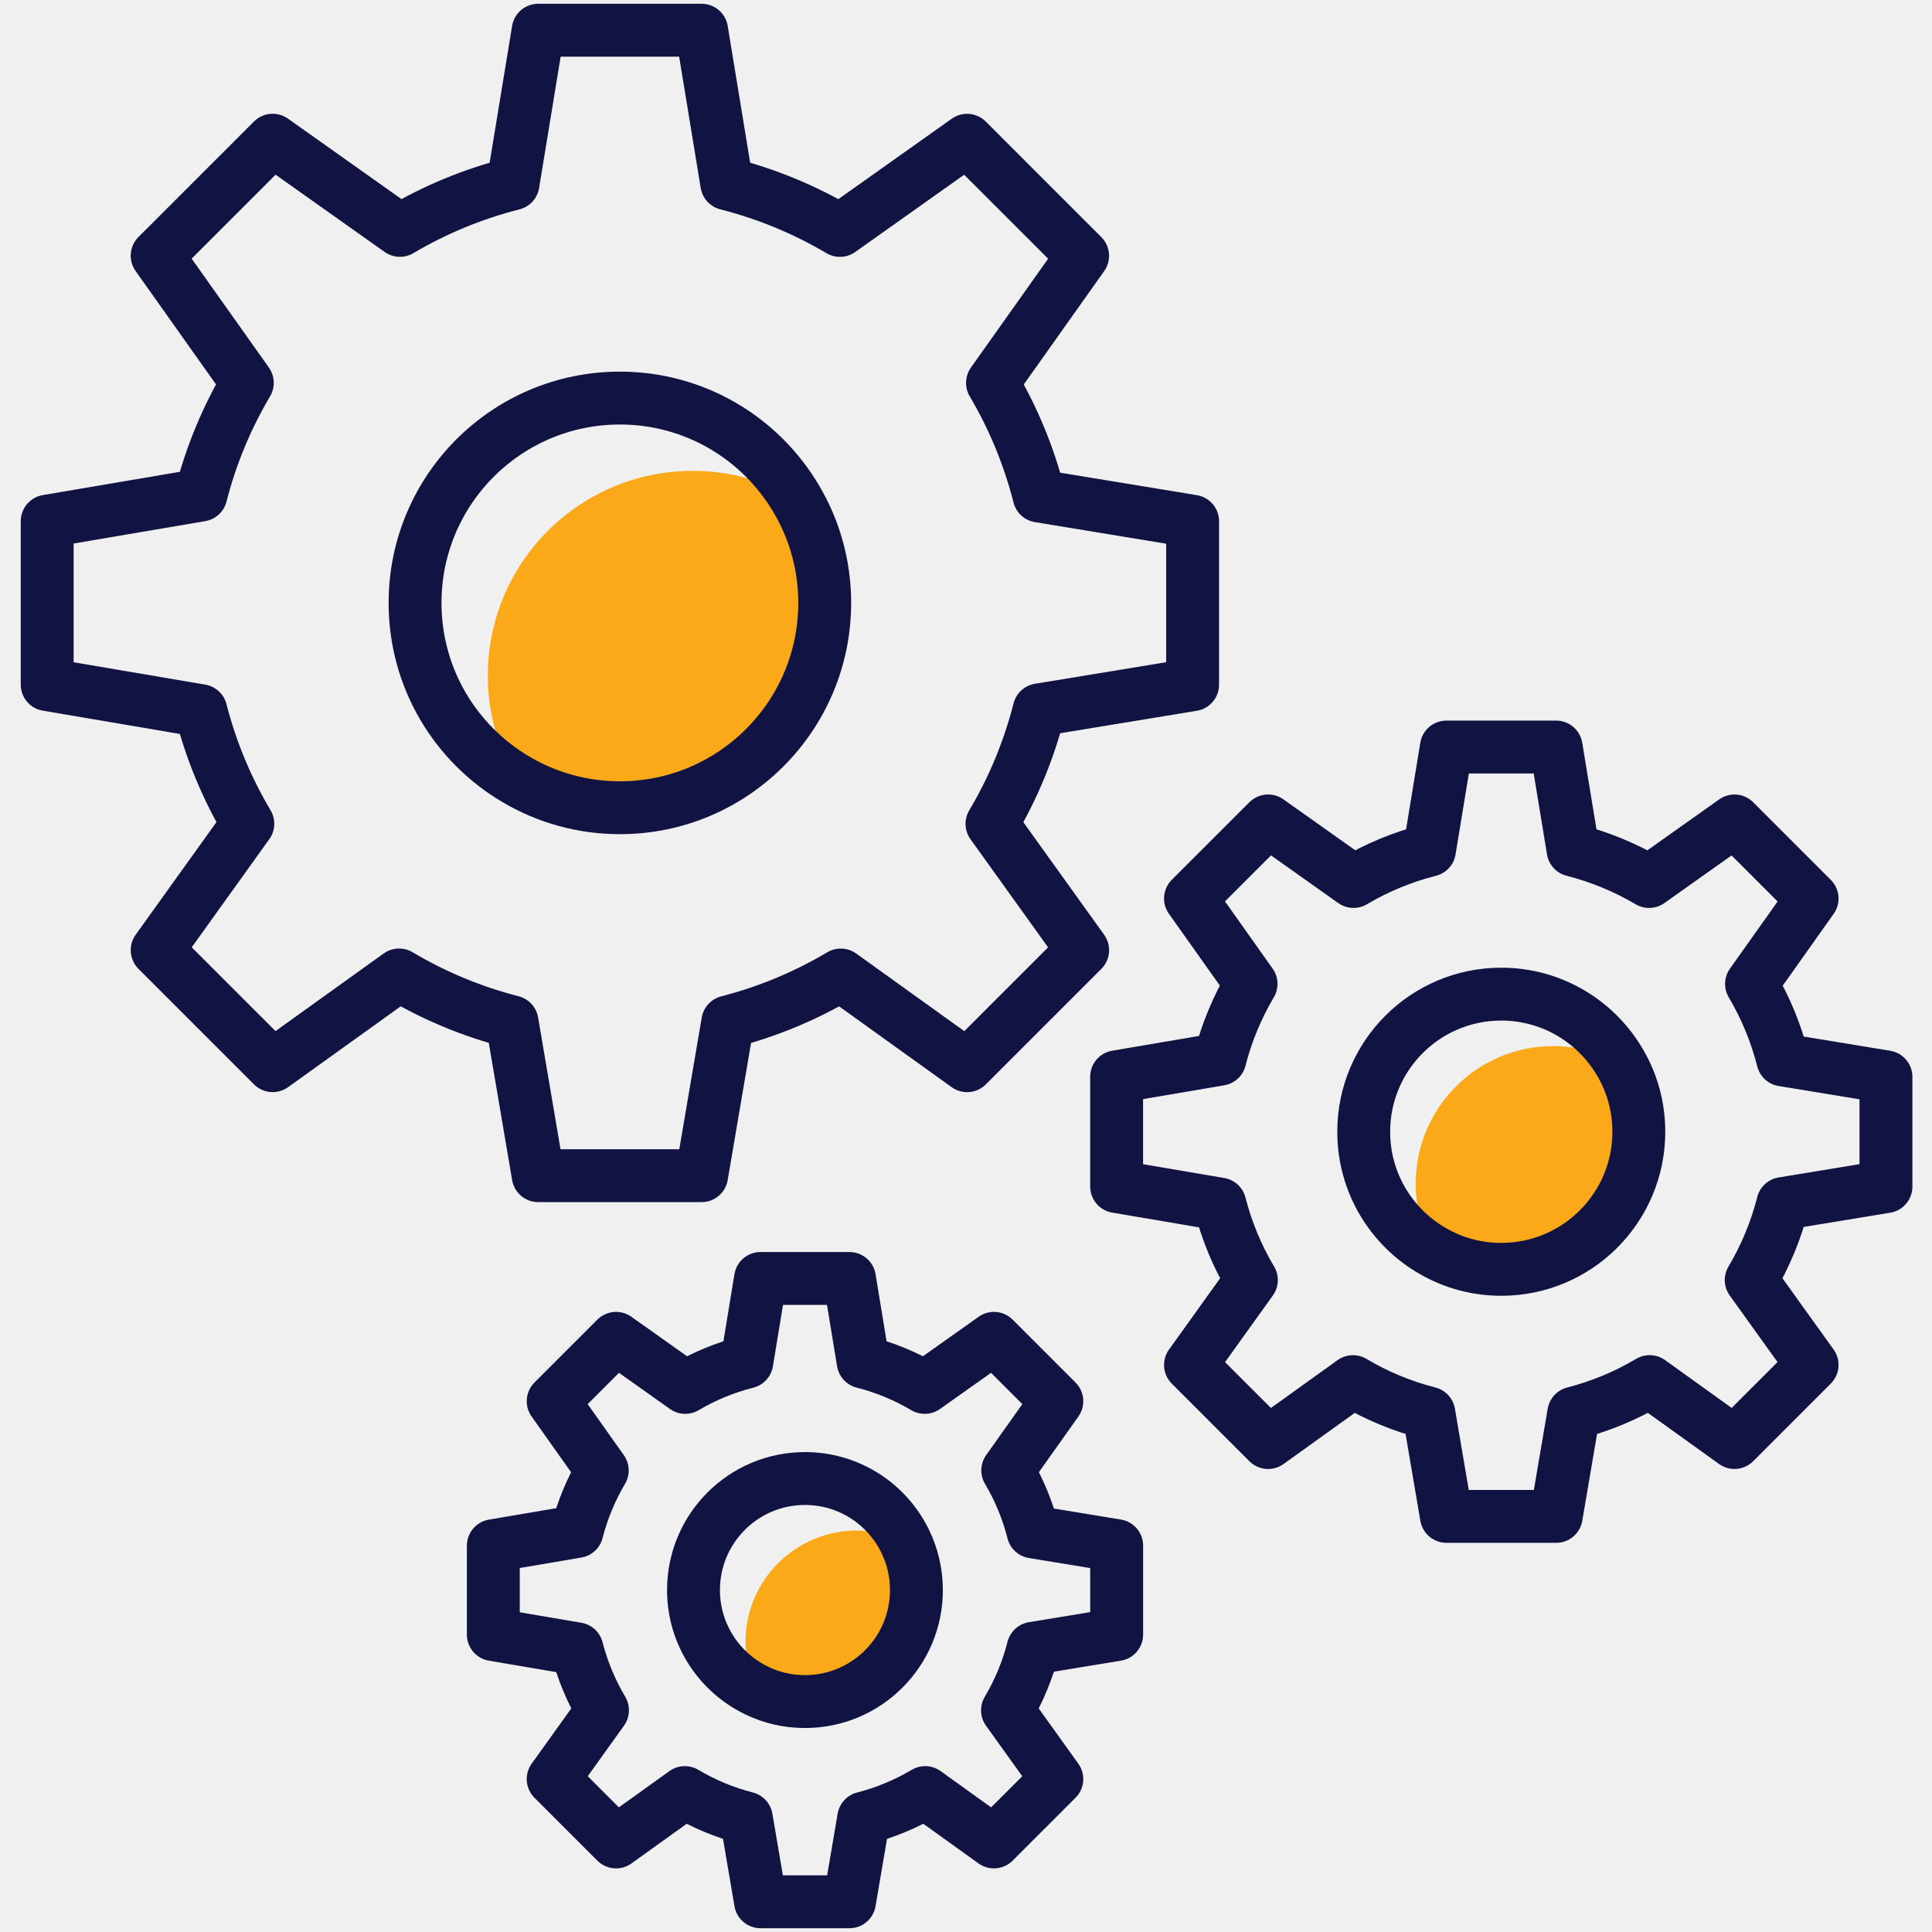
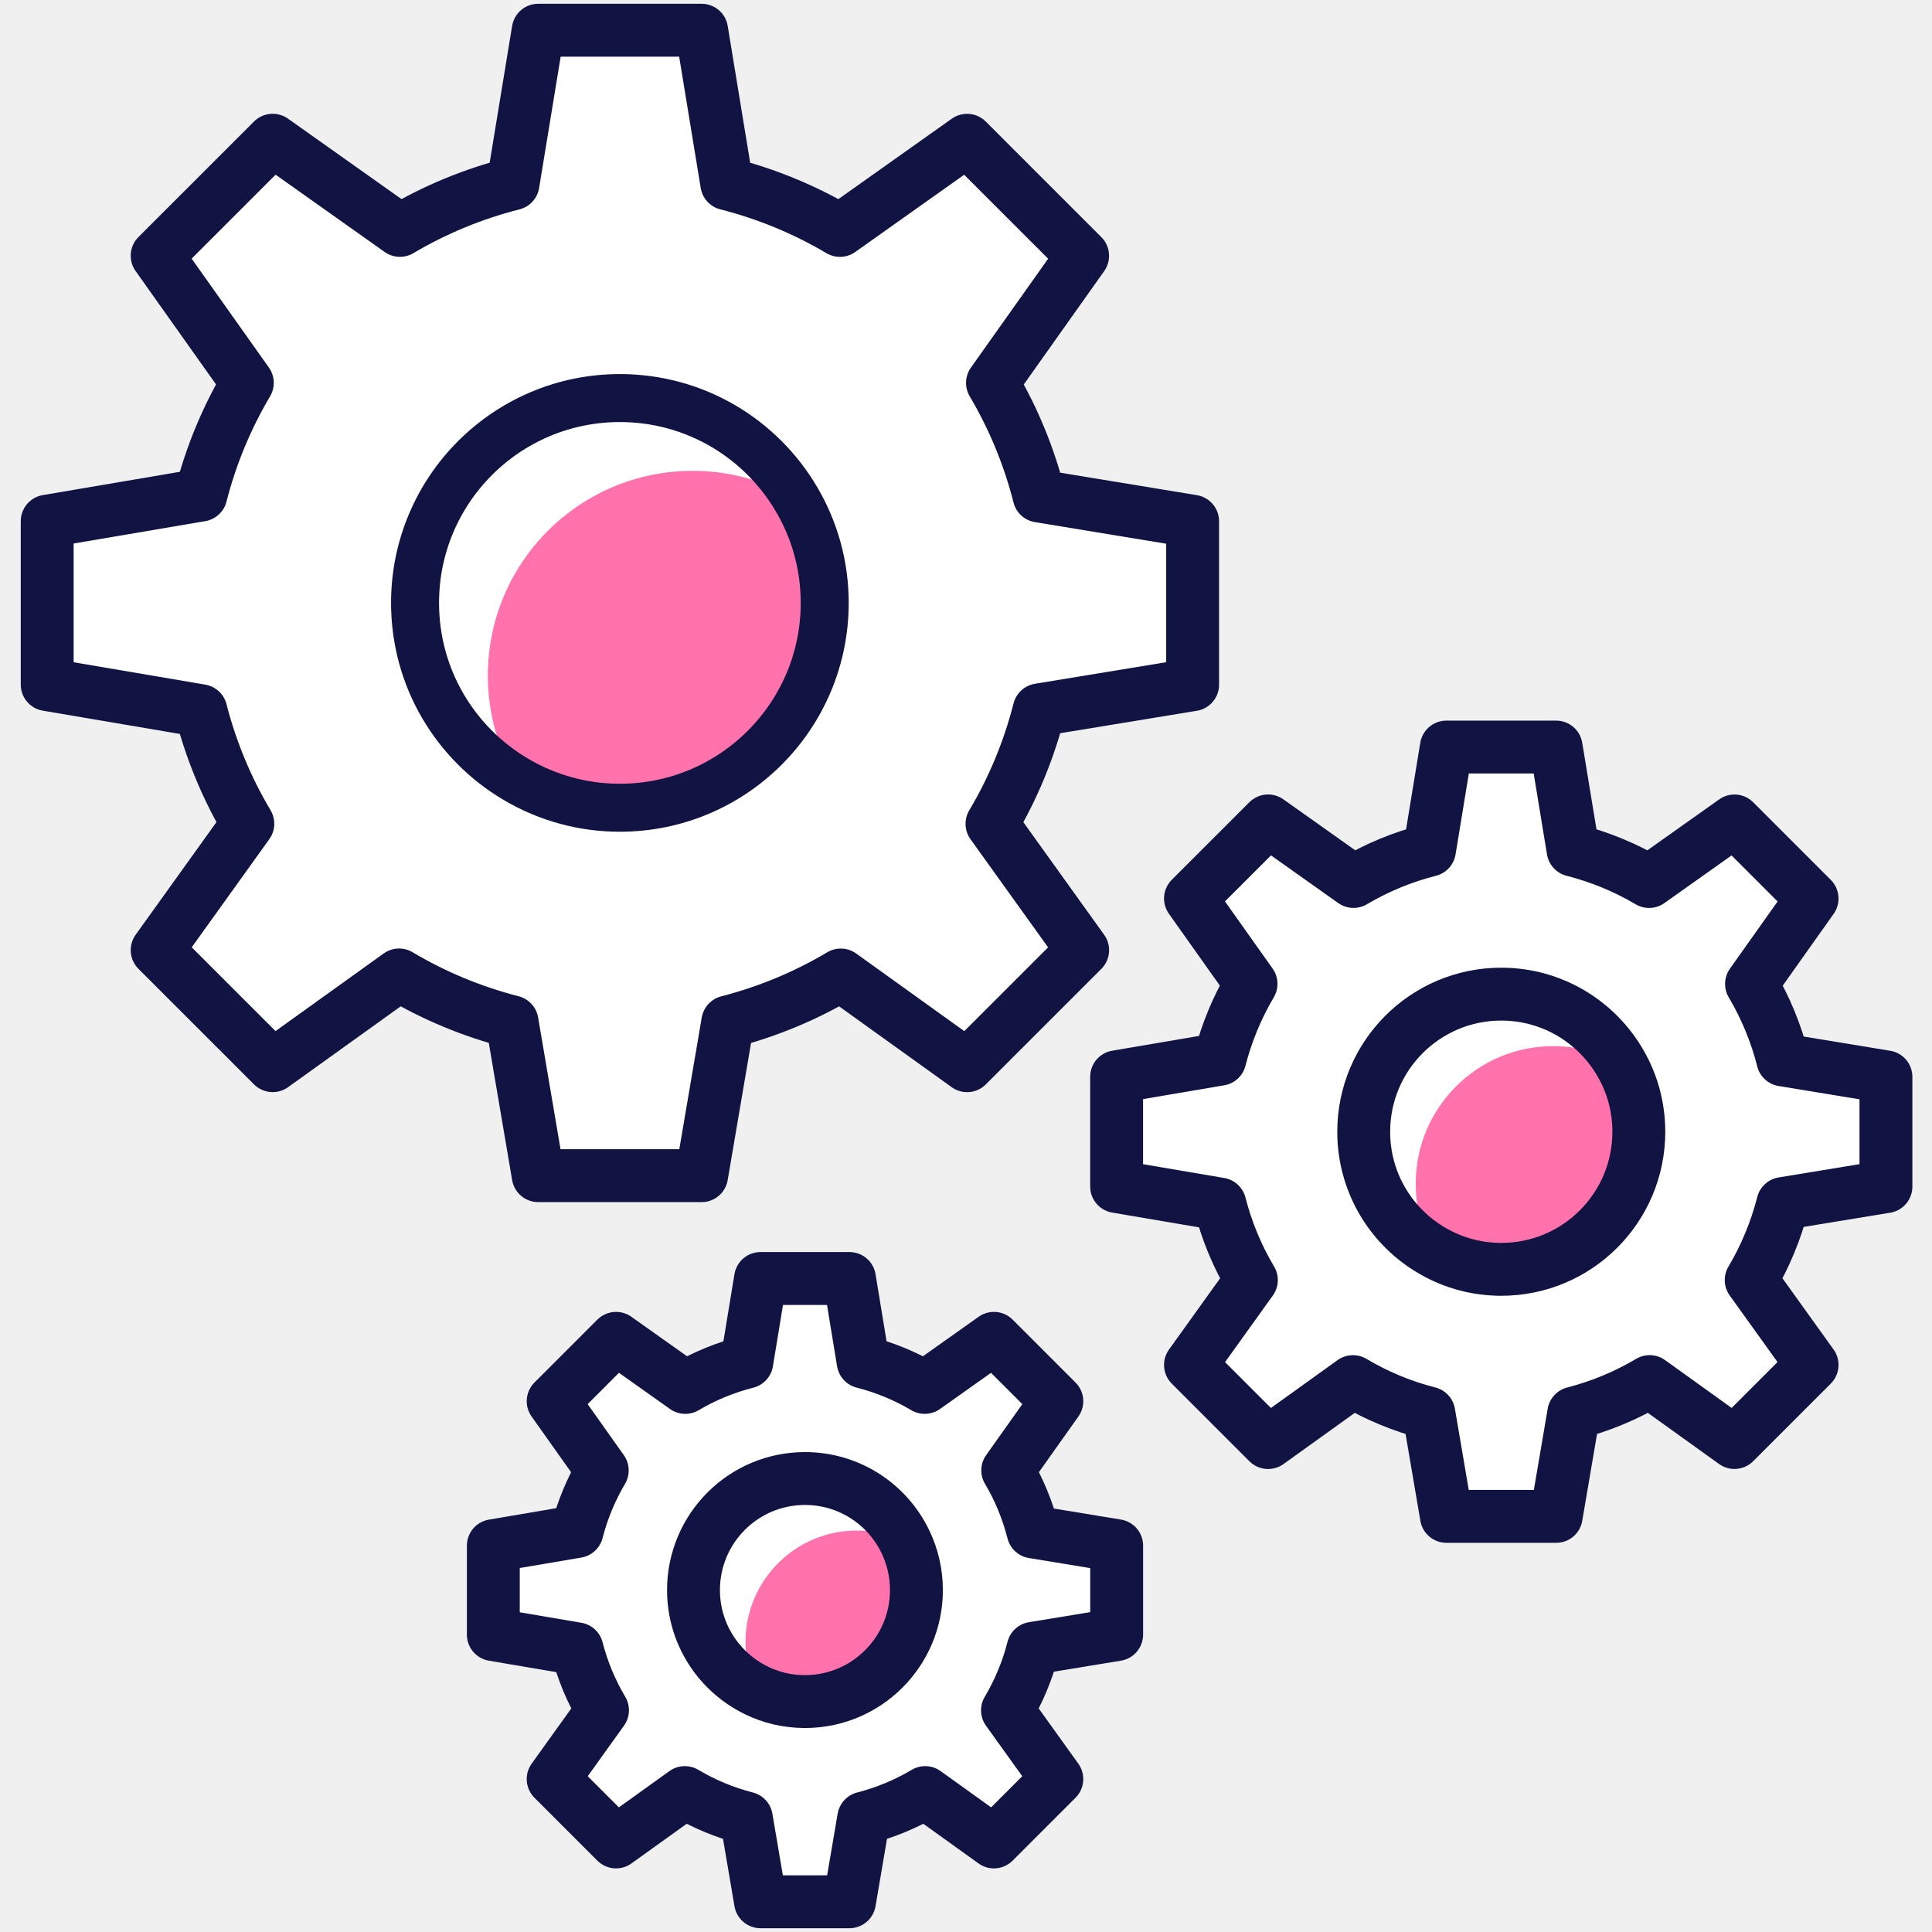
- <svg xmlns="http://www.w3.org/2000/svg" class="sharedcommonCartridge" xml:space="preserve" style="enable-background:new 0 0 512 512;" viewBox="0 0 512 512" version="1.1">
-   <defs id="defs49">
- 	
- 	
- 	
- 	
- </defs>
-   <style id="style10" type="text/css">
- 	svg.sharedcommonCartridge .st0{opacity:0.6;fill:#FBA919;}
- 	svg.sharedcommonCartridge .st1{fill:none;stroke:#111342;stroke-width:12.716;stroke-linecap:round;stroke-linejoin:round;stroke-miterlimit:10;}
- 	svg.sharedcommonCartridge .st2{fill:#FBA919;}
- </style>
-   <g transform="matrix(1.102165,0,0,1.102165,-26.00236,-26.15983)" id="g22">
-     <g id="g16">
-       <path class="st1" d="m 83.18,221.8 -21.8,30.39 27.78,27.78 30.39,-21.81 c 8.37,4.98 17.48,8.8 27.16,11.28 l 6.29,36.98 h 39.29 l 6.3,-36.96 c 9.67,-2.49 18.79,-6.31 27.16,-11.29 l 30.38,21.81 27.78,-27.78 -21.8,-30.38 c 5.02,-8.44 8.86,-17.64 11.35,-27.4 l 36.89,-6.06 V 149.07 L 273.45,143 c -2.46,-9.69 -6.26,-18.81 -11.22,-27.2 L 283.9,85.24 256.12,57.46 225.55,79.14 c -8.38,-4.96 -17.51,-8.76 -27.2,-11.23 L 192.29,31 H 153 l -6.06,36.91 c -9.68,2.46 -18.81,6.26 -27.19,11.22 L 89.16,57.45 61.38,85.22 83.06,115.79 c -4.93,8.32 -8.71,17.38 -11.17,26.98 l -36.95,6.28 v 39.29 l 36.95,6.28 c 2.49,9.7 6.31,18.81 11.29,27.18 z" id="path14" />
-     </g>
-     <path class="st2" d="m 221.89,168.7 c 0,27.2 -22.05,49.25 -49.25,49.25 -9.1,0 -17.62,-2.47 -24.95,-6.8 -4.32,-7.32 -6.8,-15.85 -6.8,-24.95 0,-27.2 22.05,-49.25 49.25,-49.25 9.1,0 17.62,2.47 24.95,6.8 4.33,7.32 6.8,15.85 6.8,24.95 z" id="path18" />
-     <path class="st1" d="m 221.89,168.7 c 0,27.2 -22.05,49.25 -49.25,49.25 -9.1,0 -17.62,-2.47 -24.95,-6.8 -14.55,-8.55 -24.3,-24.35 -24.3,-42.45 0,-27.2 22.05,-49.25 49.25,-49.25 18.1,0 33.9,9.75 42.45,24.3 4.33,7.32 6.8,15.85 6.8,24.95 z" id="path20" />
+ <svg xmlns="http://www.w3.org/2000/svg" viewBox="0 0 512 512">
+   <style>.Ci{stroke:#111342}.Di{stroke-linejoin:round}.Ei{stroke-miterlimit:10}.Fi{stroke-width:14.015}.Gi{fill:#ff72ac}</style>
+   <path d="M65.676 218.3l-24.027 33.495 30.618 30.618 33.495-24.038c9.225 5.489 19.266 9.699 29.935 12.432l6.933 40.758h43.304l6.944-40.736c10.658-2.744 20.71-6.955 29.935-12.443l33.484 24.038 30.618-30.618-24.027-33.484c5.533-9.302 9.765-19.442 12.51-30.199l40.659-6.679V138.14l-40.67-6.69a113.89 113.89 0 0 0-12.366-29.979l23.884-33.682-30.618-30.618-33.693 23.895c-9.236-5.467-19.299-9.655-29.979-12.377l-6.679-40.681h-43.304l-6.679 40.681a113.82 113.82 0 0 0-29.968 12.366L72.267 37.16 41.649 67.767l23.895 33.693a113.59 113.59 0 0 0-12.311 29.736l-40.725 6.922v43.304l40.725 6.922A113.84 113.84 0 0 0 65.676 218.3z" fill="#fff" class="Ci Di Ei Fi" />
+   <path d="M218.557 159.775c0 29.979-24.303 54.282-54.282 54.282a53.86 53.86 0 0 1-27.499-7.495c-4.761-8.068-7.495-17.469-7.495-27.499 0-29.979 24.303-54.282 54.282-54.282a53.86 53.86 0 0 1 27.499 7.495c4.772 8.068 7.495 17.469 7.495 27.499z" class="Gi" />
+   <g class="Ci Di Ei">
+     <path d="M218.557 159.775c0 29.979-24.303 54.282-54.282 54.282a53.86 53.86 0 0 1-27.499-7.495c-16.037-9.424-26.783-26.838-26.783-46.787 0-29.979 24.303-54.282 54.282-54.282 19.949 0 37.363 10.746 46.787 26.783 4.772 8.068 7.495 17.469 7.495 27.499z" fill="none" stroke-width="12.716" />
+     <path d="M331.628 339.23l-16.136 22.495 20.566 20.566 22.495-16.147a75.87 75.87 0 0 0 20.103 8.343l4.662 27.367h29.086l4.662-27.367c7.164-1.841 13.909-4.662 20.103-8.354l22.484 16.147 20.566-20.566-16.136-22.484c3.714-6.249 6.558-13.061 8.398-20.28l27.312-4.486v-29.086l-27.312-4.486a76.01 76.01 0 0 0-8.31-20.137l16.048-22.627-20.566-20.566-22.627 16.048c-6.205-3.67-12.961-6.481-20.137-8.31l-4.497-27.323h-29.086l-4.486 27.323a76.43 76.43 0 0 0-20.126 8.299l-22.638-16.048-20.566 20.555 16.048 22.627c-3.648 6.161-6.448 12.862-8.266 19.971l-27.356 4.651v29.086l27.356 4.651a76.39 76.39 0 0 0 8.354 20.137z" fill="#fff" class="Fi" />
  </g>
-   <g transform="matrix(1.102165,0,0,1.102165,-26.00236,-26.15983)" id="g32">
-     <g id="g26">
-       <path class="st1" d="m 324.48,331.52 -14.64,20.41 18.66,18.66 20.41,-14.65 c 5.62,3.35 11.74,5.91 18.24,7.57 l 4.23,24.83 h 26.39 L 402,363.51 c 6.5,-1.67 12.62,-4.23 18.24,-7.58 l 20.4,14.65 18.66,-18.66 -14.64,-20.4 c 3.37,-5.67 5.95,-11.85 7.62,-18.4 l 24.78,-4.07 v -26.39 l -24.78,-4.07 c -1.65,-6.51 -4.2,-12.64 -7.54,-18.27 l 14.56,-20.53 -18.66,-18.66 -20.53,14.56 c -5.63,-3.33 -11.76,-5.88 -18.27,-7.54 l -4.08,-24.79 h -26.39 l -4.07,24.79 c -6.5,1.65 -12.63,4.2 -18.26,7.53 l -20.54,-14.56 -18.66,18.65 14.56,20.53 c -3.31,5.59 -5.85,11.67 -7.5,18.12 l -24.82,4.22 v 26.39 l 24.82,4.22 c 1.67,6.53 4.24,12.65 7.58,18.27 z" id="path24" />
-     </g>
-     <path class="st2" d="m 417.64,295.87 c 0,18.25 -14.8,33.07 -33.07,33.07 -5.92,0 -11.48,-1.55 -16.28,-4.3 -2.75,-4.8 -4.3,-10.35 -4.3,-16.27 0,-18.28 14.8,-33.1 33.07,-33.1 5.92,0 11.47,1.55 16.28,4.3 2.75,4.8 4.3,10.38 4.3,16.3 z" id="path28" />
-     <path class="st1" d="m 417.64,295.87 c 0,18.25 -14.8,33.07 -33.07,33.07 -5.92,0 -11.48,-1.55 -16.28,-4.3 -10.03,-5.65 -16.8,-16.43 -16.8,-28.77 0,-18.28 14.8,-33.1 33.07,-33.1 12.35,0 23.1,6.78 28.78,16.8 2.75,4.8 4.3,10.38 4.3,16.3 z" id="path30" />
+   <path d="M434.306 299.938c0 20.115-16.312 36.449-36.449 36.449-6.525 0-12.653-1.708-17.943-4.739-3.031-5.29-4.739-11.407-4.739-17.932 0-20.148 16.312-36.482 36.449-36.482 6.525 0 12.642 1.708 17.943 4.739 3.031 5.29 4.739 11.44 4.739 17.965z" class="Gi" />
+   <g class="Ci Di Ei Fi">
+     <path d="M434.306 299.938c0 20.115-16.312 36.449-36.449 36.449-6.525 0-12.653-1.708-17.943-4.739-11.055-6.227-18.516-18.109-18.516-31.709 0-20.148 16.312-36.482 36.449-36.482 13.612 0 25.46 7.473 31.72 18.516 3.031 5.29 4.739 11.44 4.739 17.965z" fill="none" />
+     <path d="M159.668 453.238l-13.072 18.23 16.665 16.665 18.23-13.083c5.026 2.987 10.482 5.279 16.29 6.767l3.769 22.176h23.564l3.78-22.176a62.04 62.04 0 0 0 16.29-6.767l18.219 13.083 16.665-16.665-13.072-18.219c3.009-5.059 5.312-10.581 6.8-16.433l22.131-3.637v-23.564l-22.131-3.637c-1.477-5.808-3.747-11.286-6.734-16.312l13.006-18.329-16.665-16.665-18.34 13.006c-5.026-2.976-10.504-5.257-16.312-6.734l-3.637-22.131h-23.564l-3.637 22.142c-5.808 1.477-11.286 3.747-16.312 6.723l-18.34-13.006-16.665 16.665 13.006 18.34a62.06 62.06 0 0 0-6.701 16.18l-22.165 3.769v23.564l22.165 3.769c1.488 5.786 3.78 11.253 6.767 16.279z" fill="#fff" />
  </g>
-   <g transform="matrix(1.102165,0,0,1.102165,-26.00236,-26.15983)" id="g42">
-     <g id="g36">
-       <path class="st1" d="m 168.46,434.96 -11.86,16.54 15.12,15.12 16.54,-11.87 c 4.56,2.71 9.51,4.79 14.78,6.14 l 3.42,20.12 h 21.38 l 3.43,-20.12 c 5.26,-1.35 10.22,-3.43 14.78,-6.14 l 16.53,11.87 15.12,-15.12 -11.86,-16.53 c 2.73,-4.59 4.82,-9.6 6.17,-14.91 l 20.08,-3.3 v -21.38 l -20.08,-3.3 c -1.34,-5.27 -3.4,-10.24 -6.11,-14.8 l 11.8,-16.63 -15.12,-15.12 -16.64,11.8 c -4.56,-2.7 -9.53,-4.77 -14.8,-6.11 l -3.3,-20.08 h -21.38 l -3.3,20.09 c -5.27,1.34 -10.24,3.4 -14.8,6.1 l -16.64,-11.8 -15.12,15.12 11.8,16.64 c -2.68,4.53 -4.74,9.46 -6.08,14.68 l -20.11,3.42 v 21.38 l 20.11,3.42 c 1.35,5.25 3.43,10.21 6.14,14.77 z" id="path34" />
-     </g>
-     <path class="st2" d="m 243.94,406.07 c 0,14.8 -12,26.8 -26.8,26.8 -4.17,0 -8.1,-0.95 -11.62,-2.65 0,0 0,0 -0.03,-0.03 -1.7,-3.53 -2.65,-7.47 -2.65,-11.63 0,-14.82 12,-26.82 26.8,-26.82 4.18,0 8.1,0.95 11.63,2.65 1.72,3.53 2.67,7.51 2.67,11.68 z" id="path38" />
-     <path class="st1" d="m 243.94,406.07 c 0,14.8 -12,26.8 -26.8,26.8 -4.17,0 -8.1,-0.95 -11.62,-2.65 0,0 0,0 -0.03,-0.03 -8.95,-4.32 -15.15,-13.5 -15.15,-24.13 0,-14.82 12,-26.82 26.8,-26.82 10.63,0 19.8,6.17 24.13,15.15 1.72,3.53 2.67,7.51 2.67,11.68 z" id="path40" />
-   </g>
+   <path d="M242.86 421.396c0 16.312-13.226 29.538-29.538 29.538-4.596 0-8.928-1.047-12.807-2.921l-.033-.033c-1.874-3.891-2.921-8.233-2.921-12.818 0-16.334 13.226-29.56 29.538-29.56 4.607 0 8.928 1.047 12.818 2.921 1.896 3.891 2.943 8.277 2.943 12.873z" class="Gi" />
+   <path d="M242.86 421.396c0 16.312-13.226 29.538-29.538 29.538-4.596 0-8.928-1.047-12.807-2.921l-.033-.033c-9.864-4.761-16.698-14.879-16.698-26.595 0-16.334 13.226-29.56 29.538-29.56 11.716 0 21.823 6.8 26.595 16.698 1.896 3.891 2.943 8.277 2.943 12.873z" fill="none" class="Ci Di Ei Fi" />
</svg>
